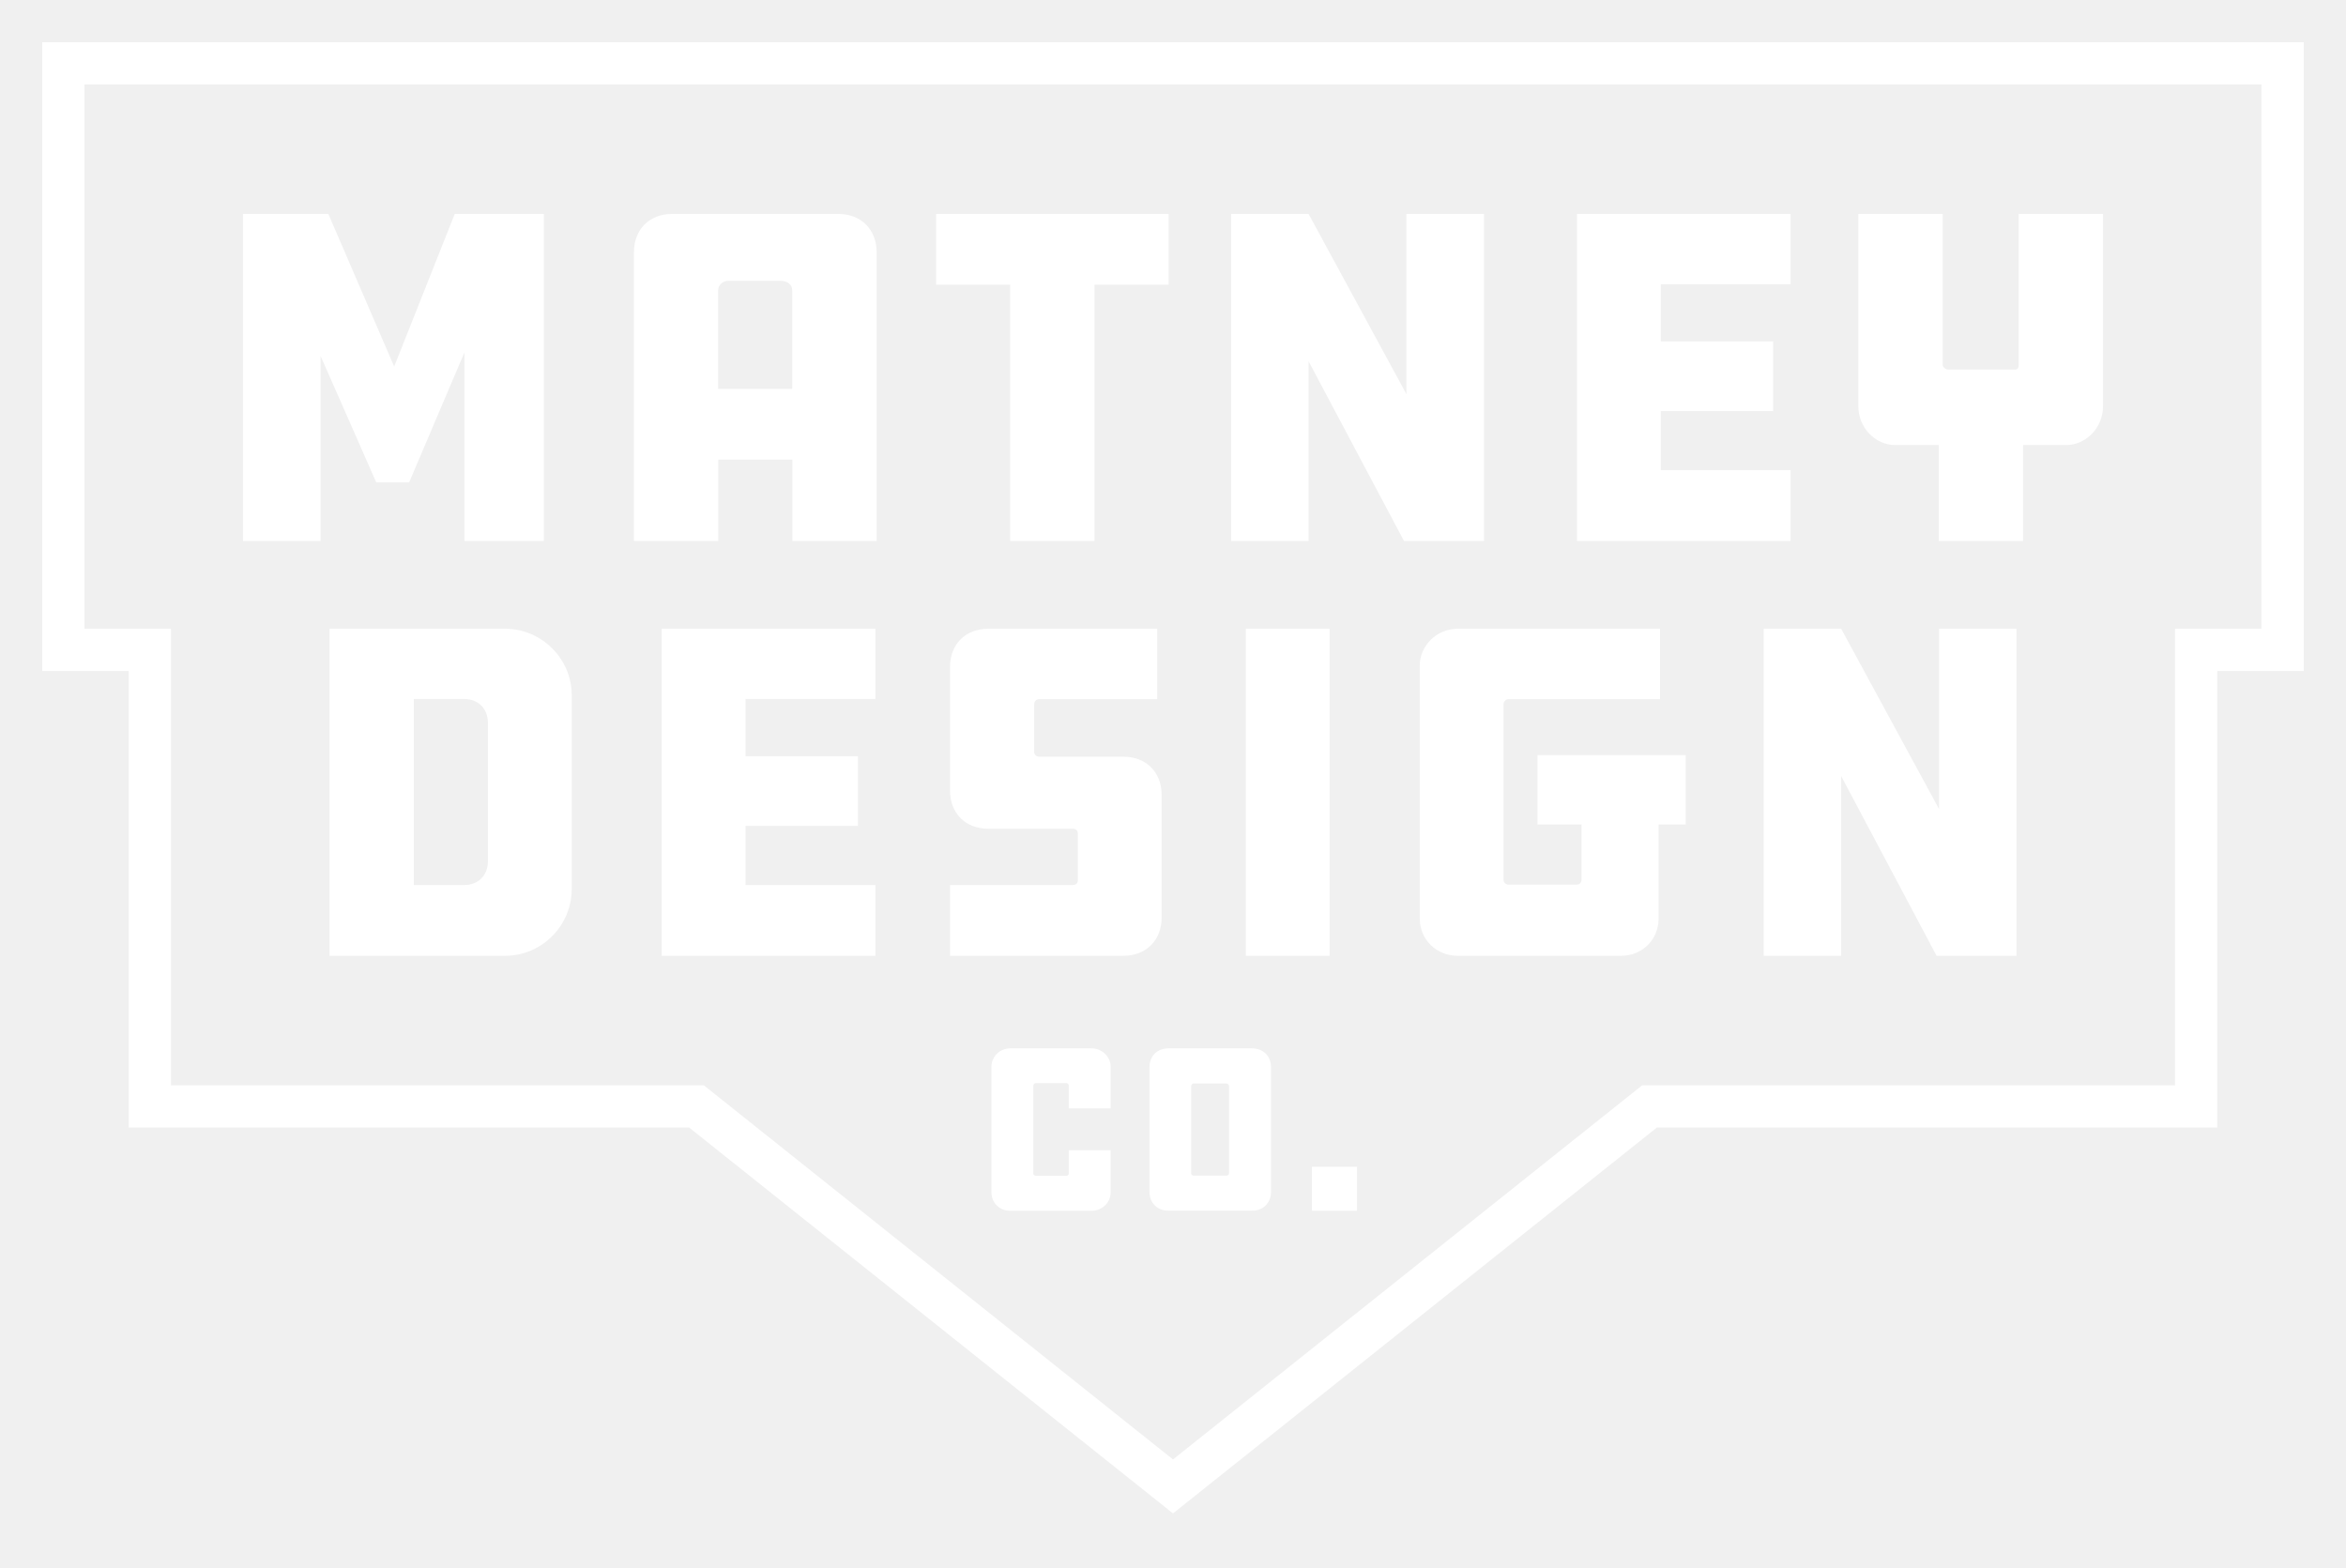
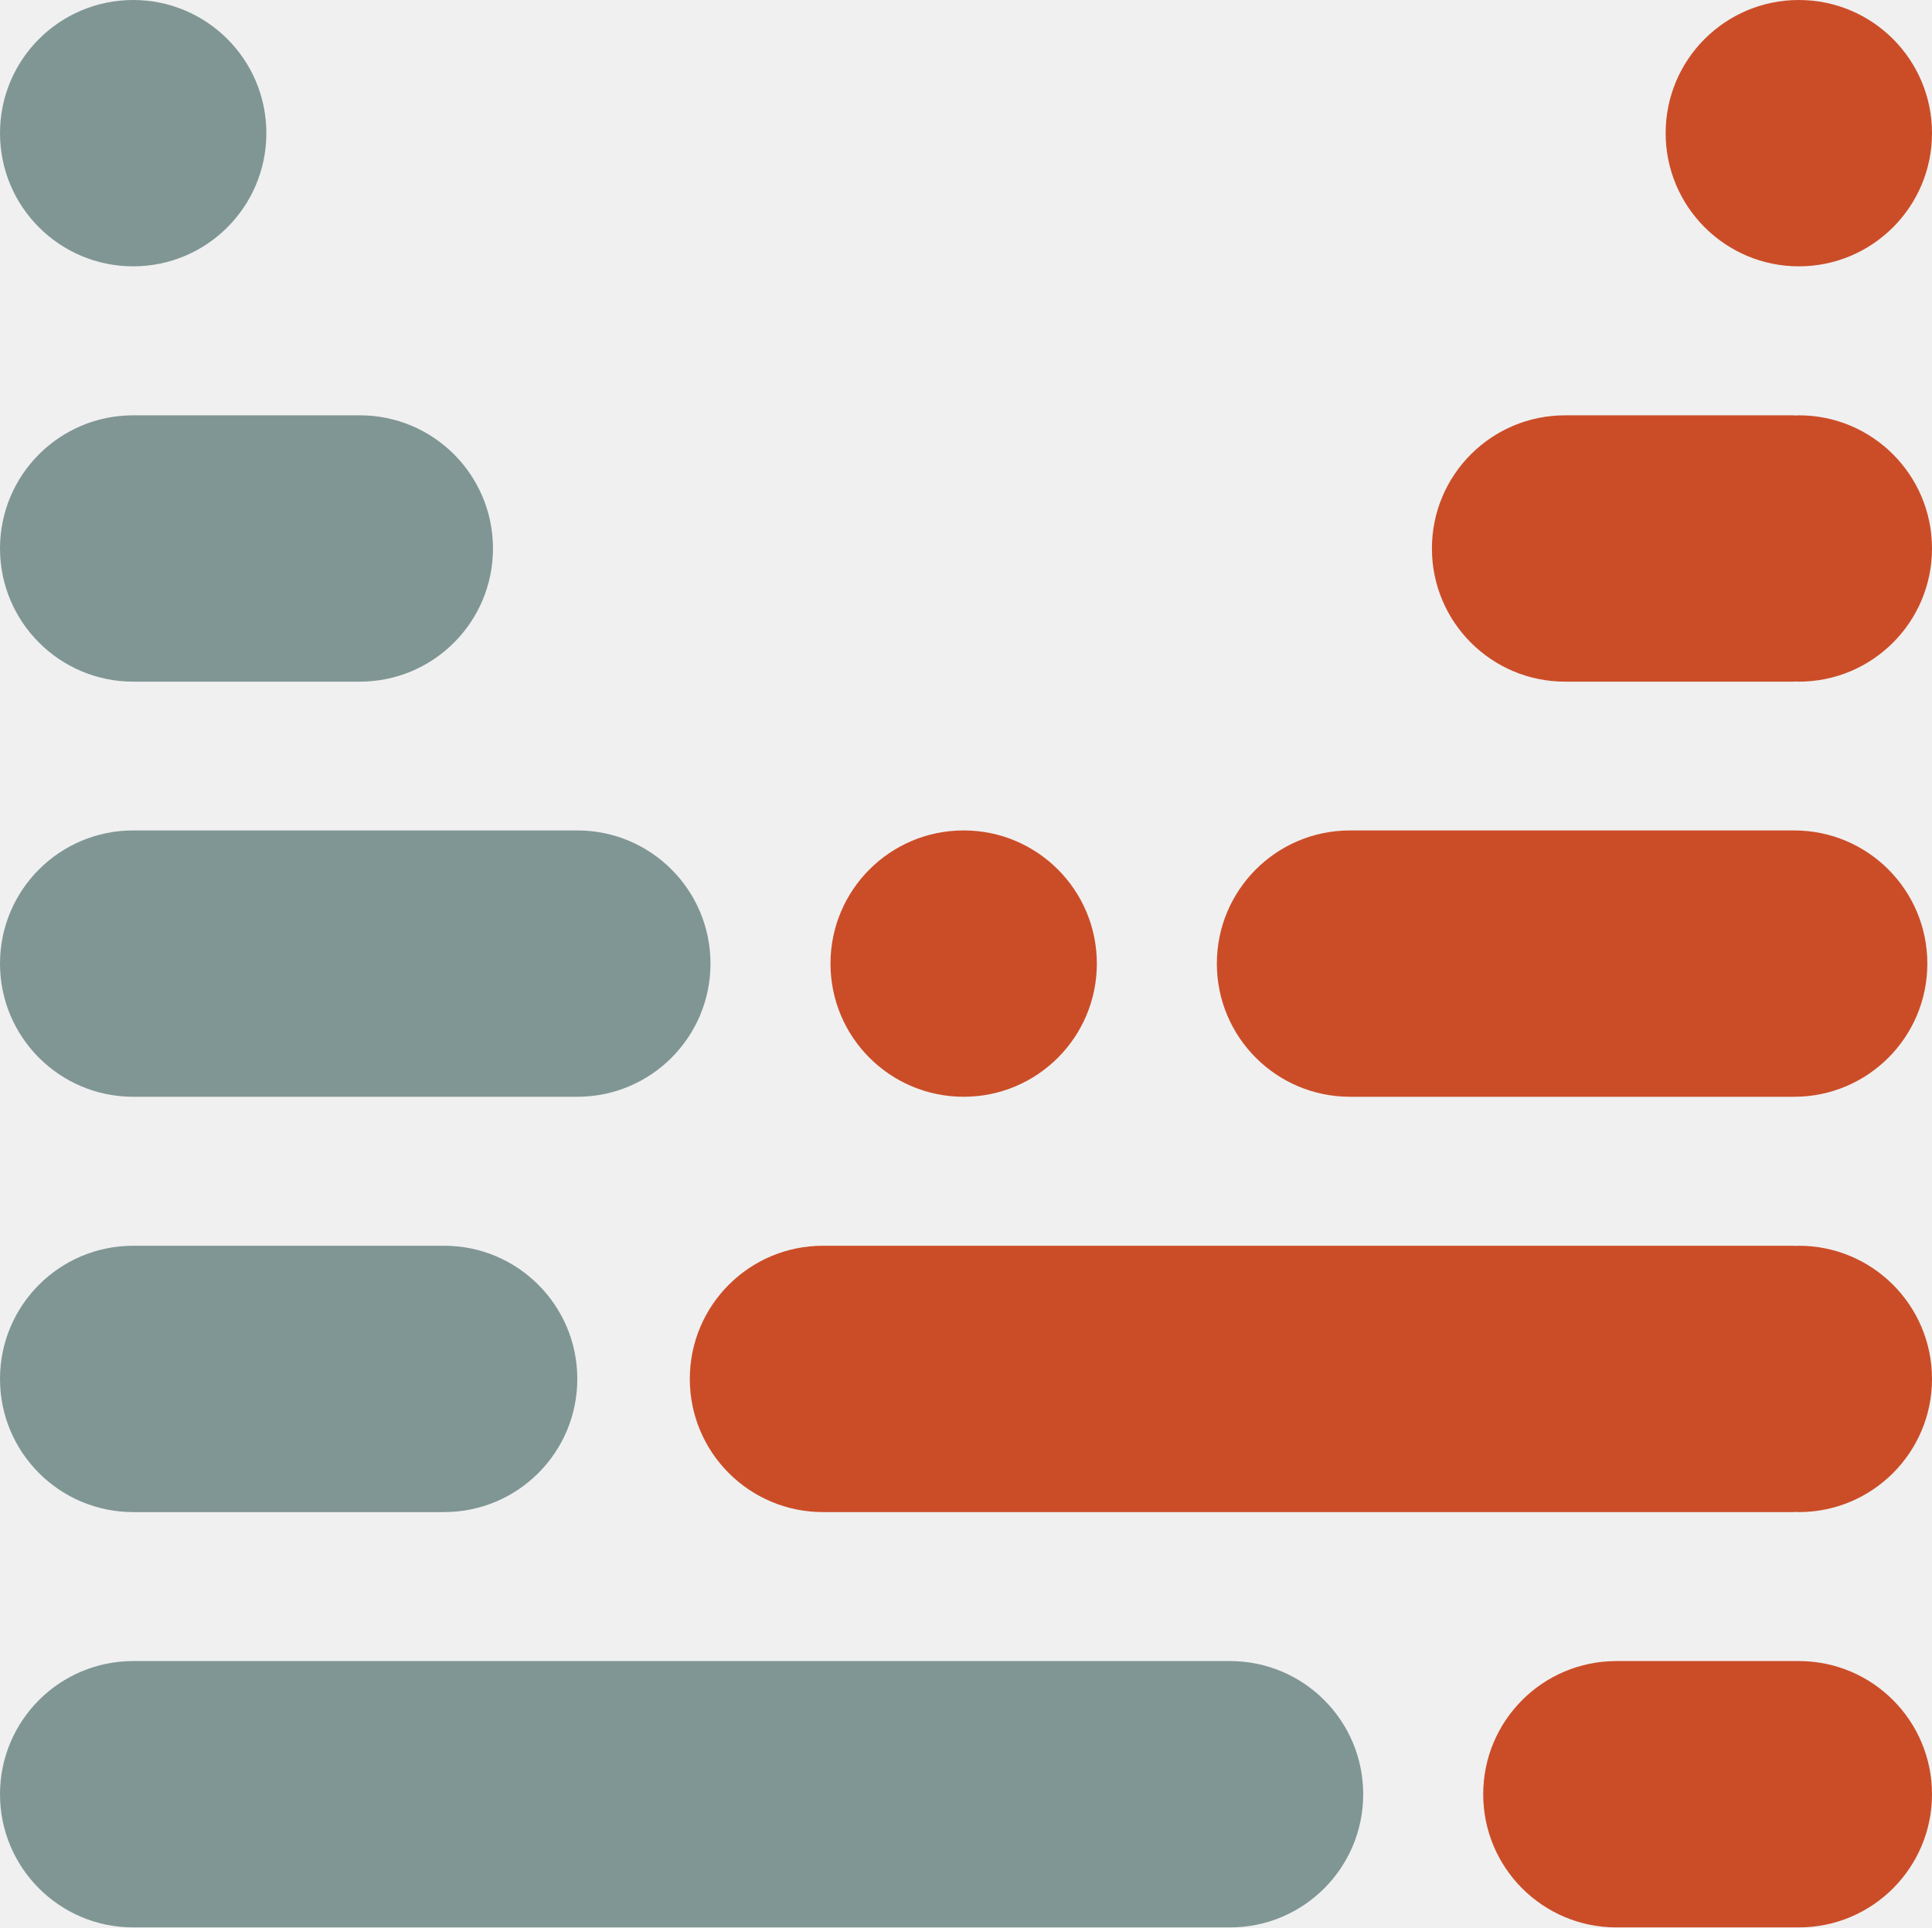
- <svg xmlns="http://www.w3.org/2000/svg" version="1.1" id="Layer_1" x="0px" y="0px" viewBox="0 0 1817 1214" style="enable-background:new 0 0 1817 1214;" xml:space="preserve">
+ <svg xmlns="http://www.w3.org/2000/svg" version="1.1" id="Layer_1" x="0px" y="0px" viewBox="0 0 953.1 950.9" style="enable-background:new 0 0 953.1 950.9;" xml:space="preserve">
  <style type="text/css">
- 	.st0{fill:none;}
- 	.st1{fill:#FFFFFF;}
+ 	.st0{fill:#809694;}
+ 	.st1{fill:#CB4D28;}
</style>
-   <polygon class="st0" points="1048.5,65.4 768.5,65.4 65.4,65.4 65.4,487 132.4,487 132.4,840.6 545.1,840.6 908.5,1130.3   1271.9,840.6 1684.6,840.6 1684.6,487 1751.6,487 1751.6,65.4 " />
-   <g>
-     <polygon class="st0" points="1717.3,519.7 1784.3,519.7 1784.3,519.7 1717.3,519.7  " />
-     <polygon class="st0" points="908.5,1172.2 533.7,873.3 99.7,873.3 99.7,519.7 32.7,519.7 32.7,32.7 32.7,32.7 32.7,519.7    99.7,519.7 99.7,873.3 533.7,873.3 908.5,1172.2 1283.3,873.3 1717.3,873.3 1717.3,873.3 1283.3,873.3  " />
-     <path class="st1" d="M32.7,32.7v487h67v353.6h434l374.8,298.9l374.8-298.9h434V519.7l0,0l0,0h67v-487H32.7z M1684.6,487v353.6   h-412.7l-363.4,289.8L545.1,840.6H132.4V487h-67V65.4h703h280.1h703V487H1684.6z" />
-     <path class="st0" d="M0,0v552.5h67V906h455.3l386.3,308l386.3-308H1750V552.5h67V0H0z M1784.3,519.7L1784.3,519.7L1784.3,519.7h-67   v353.6l0,0l0,0h-434l-374.8,298.9L533.7,873.3h-434V519.7h-67v-487l0,0l0,0h1751.6V519.7z" />
-     <rect x="1717.3" y="519.7" class="st1" width="0" height="353.6" />
-     <polygon class="st1" points="32.7,32.7 1784.3,32.7 1784.3,519.7 1784.3,519.7 1784.3,32.7 32.7,32.7  " />
-     <polygon class="st1" points="316.9,373.6 359.7,273 359.7,419 421.2,419 421.2,165.7 352.2,165.7 305.3,283.9 254.3,165.7    188.2,165.7 188.2,419 248.3,419 248.3,275.7 291.4,373.6  " />
-     <path class="st1" d="M649.3,165.7H520.6c-17.6,0-29.6,12-29.6,29.6V419h65.3v-63h57.4v63h65.3V195.4   C678.9,177.7,666.9,165.7,649.3,165.7z M613.6,301.2h-57.4V225c0-4.1,3.4-7.5,7.9-7.5h40.5c5.3,0,9,3,9,7.5V301.2z" />
-     <polygon class="st1" points="782.4,419 847.7,419 847.7,220.5 905.1,220.5 905.1,165.7 725,165.7 725,220.5 782.4,220.5  " />
-     <polygon class="st1" points="1149.4,165.7 1089.3,165.7 1089.3,305.3 1013.5,165.7 953.5,165.7 953.5,419 1013.5,419 1013.5,279.8    1087.4,419 1149.4,419  " />
-     <polygon class="st1" points="1386.8,364.2 1286.3,364.2 1286.3,318.4 1373.3,318.4 1373.3,264.4 1286.3,264.4 1286.3,220.1    1386.8,220.1 1386.8,165.7 1221.4,165.7 1221.4,419 1386.8,419  " />
-     <path class="st1" d="M1563.5,282.4c0,1.9-0.4,3.8-2.6,3.8h-52.2c-1.9,0-4.1-1.9-4.1-3.8V165.7h-65.3v149c0,16.5,13.1,30,28.5,30   h33.8V419h65.3v-74.3h33.4c15.4,0,28.5-13.5,28.5-30v-149h-65.3V282.4z" />
-     <path class="st1" d="M391.4,487H255.2v253.3h136.2c27.8,0,51.4-22.9,51.4-51.8V538.4C442.8,509.9,419.1,487,391.4,487z    M377.9,667.1c0,10.9-7.5,18.4-18.4,18.4h-39V541.4h39c10.9,0,18.4,7.5,18.4,18.4V667.1z" />
-     <polygon class="st1" points="512.5,740.3 678,740.3 678,685.5 577.4,685.5 577.4,639.7 664.5,639.7 664.5,585.7 577.4,585.7    577.4,541.4 678,541.4 678,487 512.5,487  " />
-     <path class="st1" d="M899.7,710.6v-94.9c0-17.6-12-29.6-29.6-29.6h-65.3c-2.3,0-3.8-1.9-3.8-3.4v-37.1c0-2.3,1.5-4.1,3.8-4.1h91.5   V487H765.4c-17.6,0-29.6,12-29.6,29.6v95.7c0,17.6,12,29.6,29.6,29.6h65.3c2.6,0,4.1,1.5,4.1,3.4v36.8c0,1.9-1.5,3.4-4.1,3.4h-94.9   v54.8H870C887.7,740.3,899.7,728.3,899.7,710.6z" />
-     <rect x="964.9" y="487" class="st1" width="64.9" height="253.3" />
-     <path class="st1" d="M1190.8,638.6h34.1v42.8c0,2.3-1.5,3.8-4.1,3.8h-52.5c-1.9,0-3.8-1.5-3.8-3.8V545.6c0-2.3,1.9-4.1,3.8-4.1   h117.4V487h-156.8c-16.1,0-29.3,13.1-29.3,28.5v195.9c0,16.5,13.1,28.9,29.3,28.9h126.8c16.1,0,28.9-12.4,28.9-28.9v-72.8h21v-53.7   h-114.8V638.6z" />
-     <polygon class="st1" points="1501.8,626.6 1426,487 1366,487 1366,740.3 1426,740.3 1426,601.1 1499.9,740.3 1561.8,740.3    1561.8,487 1501.8,487  " />
-     <path class="st1" d="M845.5,812h-63.2c-8,0-14.4,6.5-14.4,14.2v97.3c0,8.2,6.3,14.3,14.4,14.3h63.2c8,0,14.7-6.2,14.7-14.3v-32.6   h-32.4v17.9c0,1.1-0.9,1.9-1.7,1.9h-23.7c-1.1,0-2.1-0.7-2.1-1.9V841c0-1.1,0.9-2.1,2.1-2.1h23.7c0.7,0,1.7,0.9,1.7,2.1v17.5h32.4   v-32.4C860.2,818.5,853.5,812,845.5,812z" />
-     <path class="st1" d="M969.6,812H905c-8.8,0-14.7,6-14.7,14.7V923c0,8.8,6,14.7,14.7,14.7h64.7c8.8,0,14.7-6,14.7-14.7v-96.4   C984.4,817.9,978.4,812,969.6,812z M951.9,908.9c0,0.9-0.9,1.7-2.1,1.7h-25.5c-0.7,0-1.7-0.7-1.7-1.7v-67.7c0-1.1,0.9-2,1.7-2h25.5   c1.1,0,2.1,0.9,2.1,2V908.9z" />
-     <rect x="1016.1" y="903.7" class="st1" width="34.9" height="34.1" />
-   </g>
+   <path class="st0" d="M606.8,819.5H65.7C29.4,819.5,0,848.9,0,885.2c0,36.3,29.4,65.7,65.7,65.7h541.1c36.3,0,65.7-29.4,65.7-65.7  C672.5,848.9,643.1,819.5,606.8,819.5z" />
+   <path class="st0" d="M65.7,746h153.4c36.3,0,65.7-29.4,65.7-65.7c0-36.3-29.4-65.7-65.7-65.7H65.7C29.4,614.6,0,644,0,680.3  C0,716.6,29.4,746,65.7,746z" />
+   <path class="st0" d="M65.7,541.1h219.1c36.3,0,65.7-29.4,65.7-65.7c0-36.3-29.4-65.7-65.7-65.7H65.7C29.4,409.7,0,439.1,0,475.4  C0,511.7,29.4,541.1,65.7,541.1z" />
+   <path class="st0" d="M65.7,336.3h111.8c36.3,0,65.7-29.4,65.7-65.7c0-36.3-29.4-65.7-65.7-65.7H65.7C29.4,204.9,0,234.3,0,270.6  C0,306.8,29.4,336.3,65.7,336.3z" />
+   <path class="st0" d="M65.7,131.4c36.3,0,65.7-29.4,65.7-65.7C131.4,29.4,102,0,65.7,0S0,29.4,0,65.7C0,102,29.4,131.4,65.7,131.4z" />
+   <path class="st1" d="M887.4,819.5h-90c-36.3,0-65.7,29.4-65.7,65.7c0,36.3,29.4,65.7,65.7,65.7h90c36.3,0,65.7-29.4,65.7-65.7  C953.1,848.9,923.7,819.5,887.4,819.5z" />
+   <path class="st1" d="M887.4,614.6c-0.8,0-1.5,0.1-2.3,0.1v-0.1H742.7h-11H406c-36.3,0-65.7,29.4-65.7,65.7  c0,36.3,29.4,65.7,65.7,65.7h325.7h11h142.4v-0.1c0.8,0,1.5,0.1,2.3,0.1c36.3,0,65.7-29.4,65.7-65.7  C953.1,644,923.7,614.6,887.4,614.6z" />
+   <path class="st1" d="M887.4,204.9c-0.8,0-1.5,0.1-2.3,0.1v-0.1h-113c-36.3,0-65.7,29.4-65.7,65.7c0,36.3,29.4,65.7,65.7,65.7h113  v-0.1c0.8,0,1.5,0.1,2.3,0.1c36.3,0,65.7-29.4,65.7-65.7C953.1,234.3,923.7,204.9,887.4,204.9z" />
+   <path class="st1" d="M887.4,131.4c36.3,0,65.7-29.4,65.7-65.7c0-36.3-29.4-65.7-65.7-65.7c-36.3,0-65.7,29.4-65.7,65.7  C821.7,102,851.2,131.4,887.4,131.4z" />
+   <path class="st1" d="M475.4,541.1c36.3,0,65.7-29.4,65.7-65.7c0-36.3-29.4-65.7-65.7-65.7s-65.7,29.4-65.7,65.7  C409.7,511.7,439.1,541.1,475.4,541.1z" />
+   <path class="st1" d="M666,541.1h219.1c36.3,0,65.7-29.4,65.7-65.7c0-36.3-29.4-65.7-65.7-65.7H666c-36.3,0-65.7,29.4-65.7,65.7  C600.3,511.7,629.7,541.1,666,541.1z" />
</svg>
